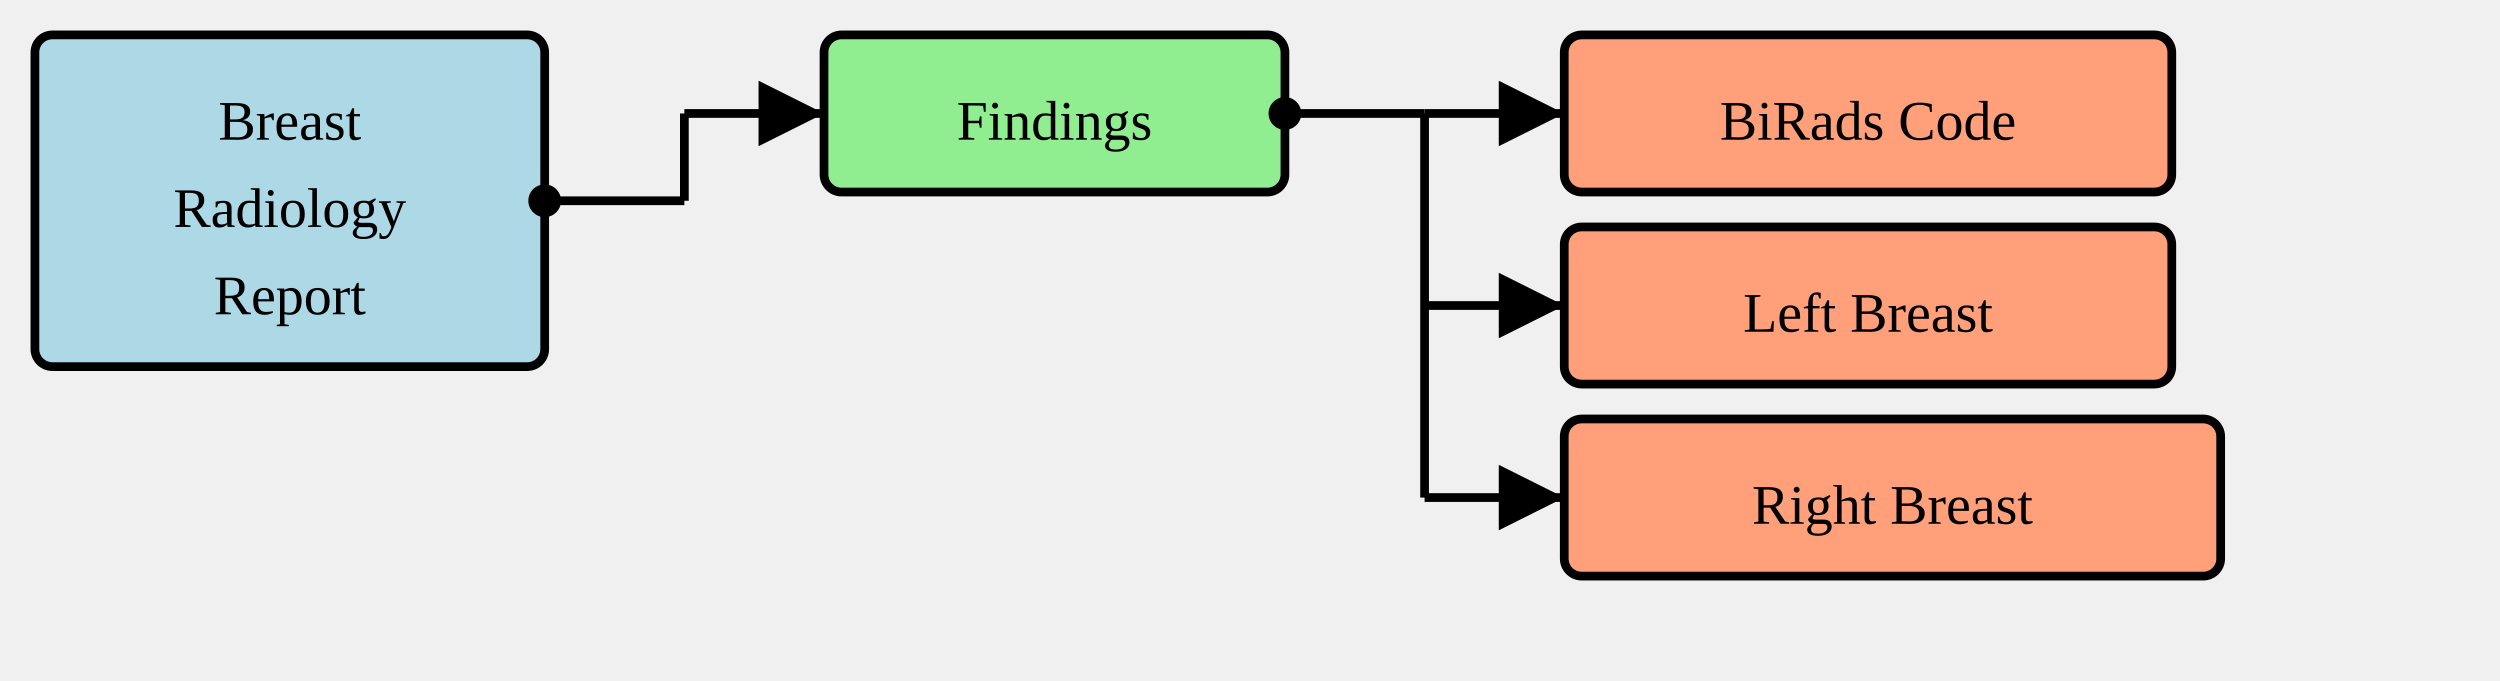
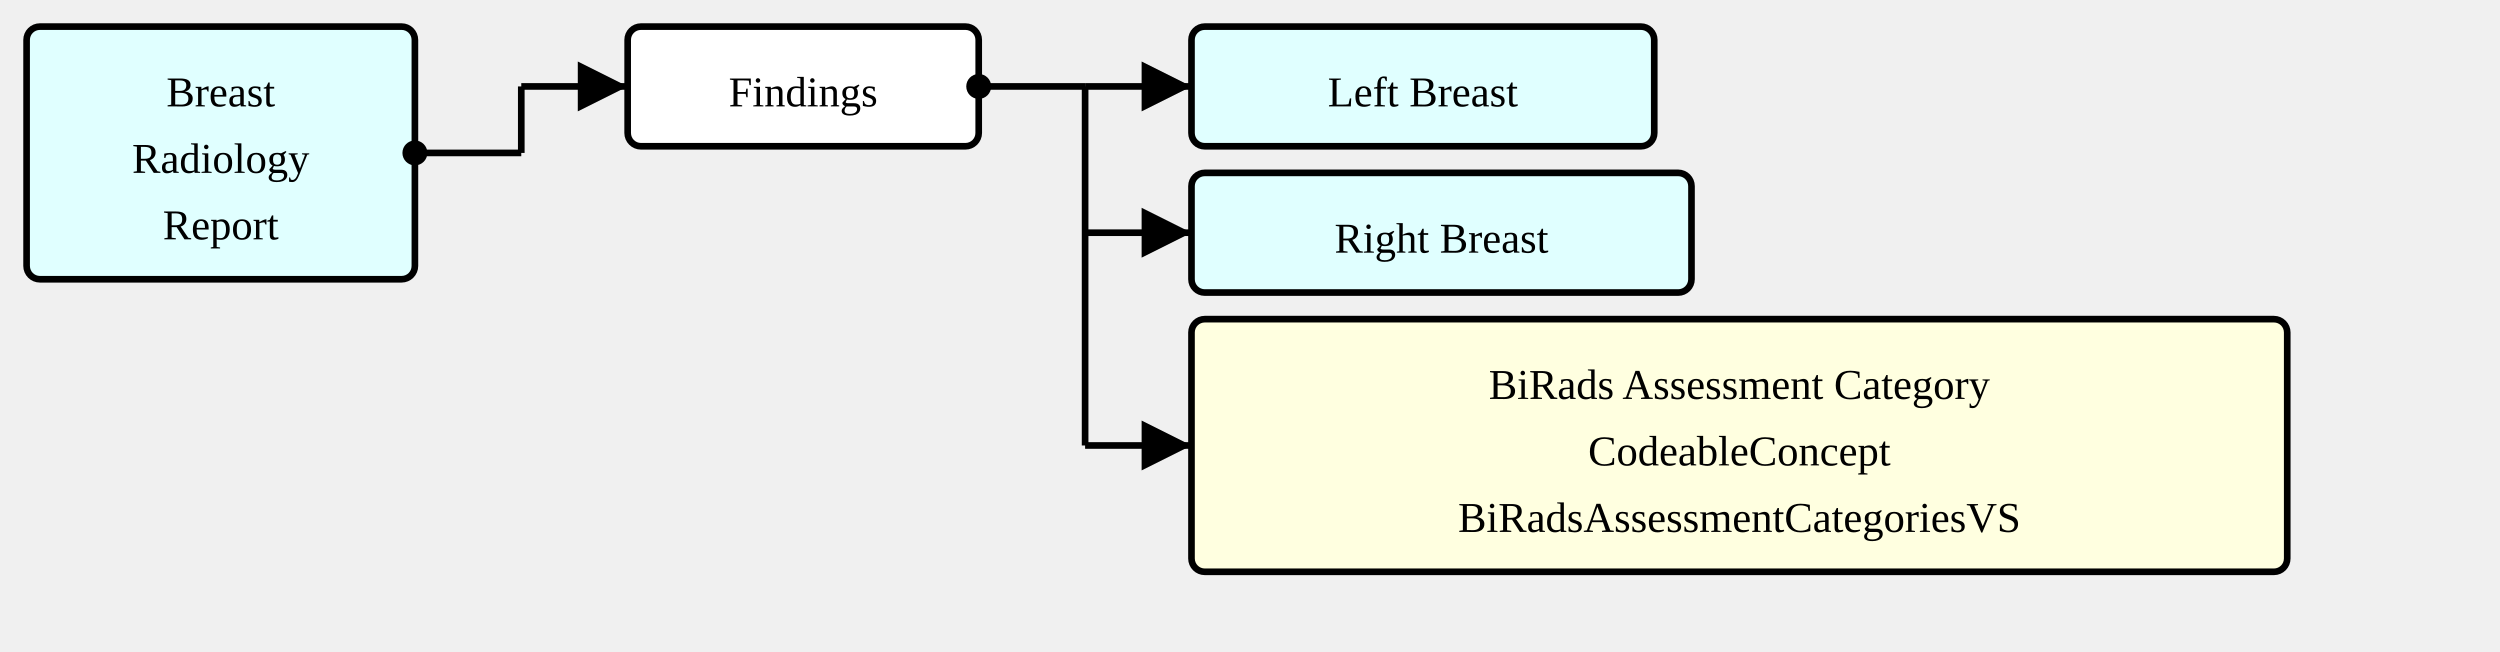
- <svg xmlns="http://www.w3.org/2000/svg" version="1.1" width="537" height="146.25">
+ <svg xmlns="http://www.w3.org/2000/svg" version="1.1" width="705" height="183.75">
  <defs>
    <marker id="arrowStart" markerWidth="3.75" markerHeight="3.75" markerUnits="px" refX="1.875" refY="1.875">
      <circle fill="Black" stroke-width="0" cx="1.875" cy="1.875" r="1.875" />
    </marker>
    <marker id="arrowEnd" markerWidth="7.5" markerHeight="7.5" markerUnits="px" refX="7.5" refY="3.75">
      <polygon fill="Black" stroke-width="0" points="0 0 7.5 3.75 0 7.5" />
    </marker>
  </defs>
  <g>
    <g transform="translate(7.5 7.5)">
-       <rect fill="LightBlue" stroke="Black" stroke-width="1.875" x="0" y="0" width="109.5" height="71.25" rx="3.75" ry="3.75" />
+       <rect fill="LightCyan" stroke="Black" stroke-width="1.875" x="0" y="0" width="109.5" height="71.25" rx="3.75" ry="3.75" />
      <a href="./StructureDefinition-BreastRadReport.html" target="_blank">
        <text x="54.75" y="22.5" text-anchor="middle">Breast</text>
      </a>
      <a href="./StructureDefinition-BreastRadReport.html" target="_blank">
        <text x="54.75" y="41.25" text-anchor="middle">Radiology</text>
      </a>
      <a href="./StructureDefinition-BreastRadReport.html" target="_blank">
        <text x="54.75" y="60" text-anchor="middle">Report</text>
      </a>
    </g>
    <line stroke="Black" stroke-width="1.875" marker-end="url(#arrowEnd)" x1="147" y1="24.375" x2="177" y2="24.375" />
    <line stroke="Black" stroke-width="1.875" marker-start="url(#arrowStart)" x1="117" y1="43.125" x2="147" y2="43.125" />
    <line stroke="Black" stroke-width="1.875" x1="147" y1="24.375" x2="147" y2="43.125" />
  </g>
  <g>
    <g transform="translate(177 7.5)">
-       <rect fill="LightGreen" stroke="Black" stroke-width="1.875" x="0" y="0" width="99" height="33.75" rx="3.75" ry="3.75" />
+       <rect fill="White" stroke="Black" stroke-width="1.875" x="0" y="0" width="99" height="33.75" rx="3.75" ry="3.75" />
      <text x="49.5" y="22.5" text-anchor="middle">Findings</text>
    </g>
    <line stroke="Black" stroke-width="1.875" marker-end="url(#arrowEnd)" x1="306" y1="24.375" x2="336" y2="24.375" />
    <line stroke="Black" stroke-width="1.875" marker-end="url(#arrowEnd)" x1="306" y1="65.625" x2="336" y2="65.625" />
-     <line stroke="Black" stroke-width="1.875" marker-end="url(#arrowEnd)" x1="306" y1="106.875" x2="336" y2="106.875" />
+     <line stroke="Black" stroke-width="1.875" marker-end="url(#arrowEnd)" x1="306" y1="125.625" x2="336" y2="125.625" />
    <line stroke="Black" stroke-width="1.875" marker-start="url(#arrowStart)" x1="276" y1="24.375" x2="306" y2="24.375" />
-     <line stroke="Black" stroke-width="1.875" x1="306" y1="24.375" x2="306" y2="106.875" />
+     <line stroke="Black" stroke-width="1.875" x1="306" y1="24.375" x2="306" y2="125.625" />
  </g>
  <g>
    <g transform="translate(336 7.5)">
-       <rect fill="LightSalmon" stroke="Black" stroke-width="1.875" x="0" y="0" width="130.5" height="33.75" rx="3.75" ry="3.75" />
-       <a href="./StructureDefinition-BiRadsAssessmentCategory.html" target="_blank">
-         <text x="65.25" y="22.5" text-anchor="middle">BiRads Code</text>
-       </a>
-     </g>
-     <g transform="translate(336 48.75)">
-       <rect fill="LightSalmon" stroke="Black" stroke-width="1.875" x="0" y="0" width="130.5" height="33.75" rx="3.75" ry="3.75" />
+       <rect fill="LightCyan" stroke="Black" stroke-width="1.875" x="0" y="0" width="130.5" height="33.75" rx="3.75" ry="3.75" />
      <a href="./StructureDefinition-SectionFindingsLeftBreast.html" target="_blank">
        <text x="65.25" y="22.5" text-anchor="middle">Left Breast</text>
      </a>
    </g>
-     <g transform="translate(336 90)">
-       <rect fill="LightSalmon" stroke="Black" stroke-width="1.875" x="0" y="0" width="141" height="33.75" rx="3.75" ry="3.75" />
+     <g transform="translate(336 48.75)">
+       <rect fill="LightCyan" stroke="Black" stroke-width="1.875" x="0" y="0" width="141" height="33.75" rx="3.75" ry="3.75" />
      <a href="./StructureDefinition-SectionFindingsRightBreast.html" target="_blank">
        <text x="70.5" y="22.5" text-anchor="middle">Right Breast</text>
      </a>
    </g>
+     <g transform="translate(336 90)">
+       <rect fill="LightYellow" stroke="Black" stroke-width="1.875" x="0" y="0" width="309" height="71.25" rx="3.75" ry="3.75" />
+       <text x="154.5" y="22.5" text-anchor="middle">BiRads Assessment Category</text>
+       <text x="154.5" y="41.25" text-anchor="middle">CodeableConcept</text>
+       <a href="./ValueSet-BiRadsAssessmentCategoriesVS.html" target="_blank">
+         <text x="154.5" y="60" text-anchor="middle">BiRadsAssessmentCategoriesVS</text>
+       </a>
+     </g>
  </g>
</svg>
